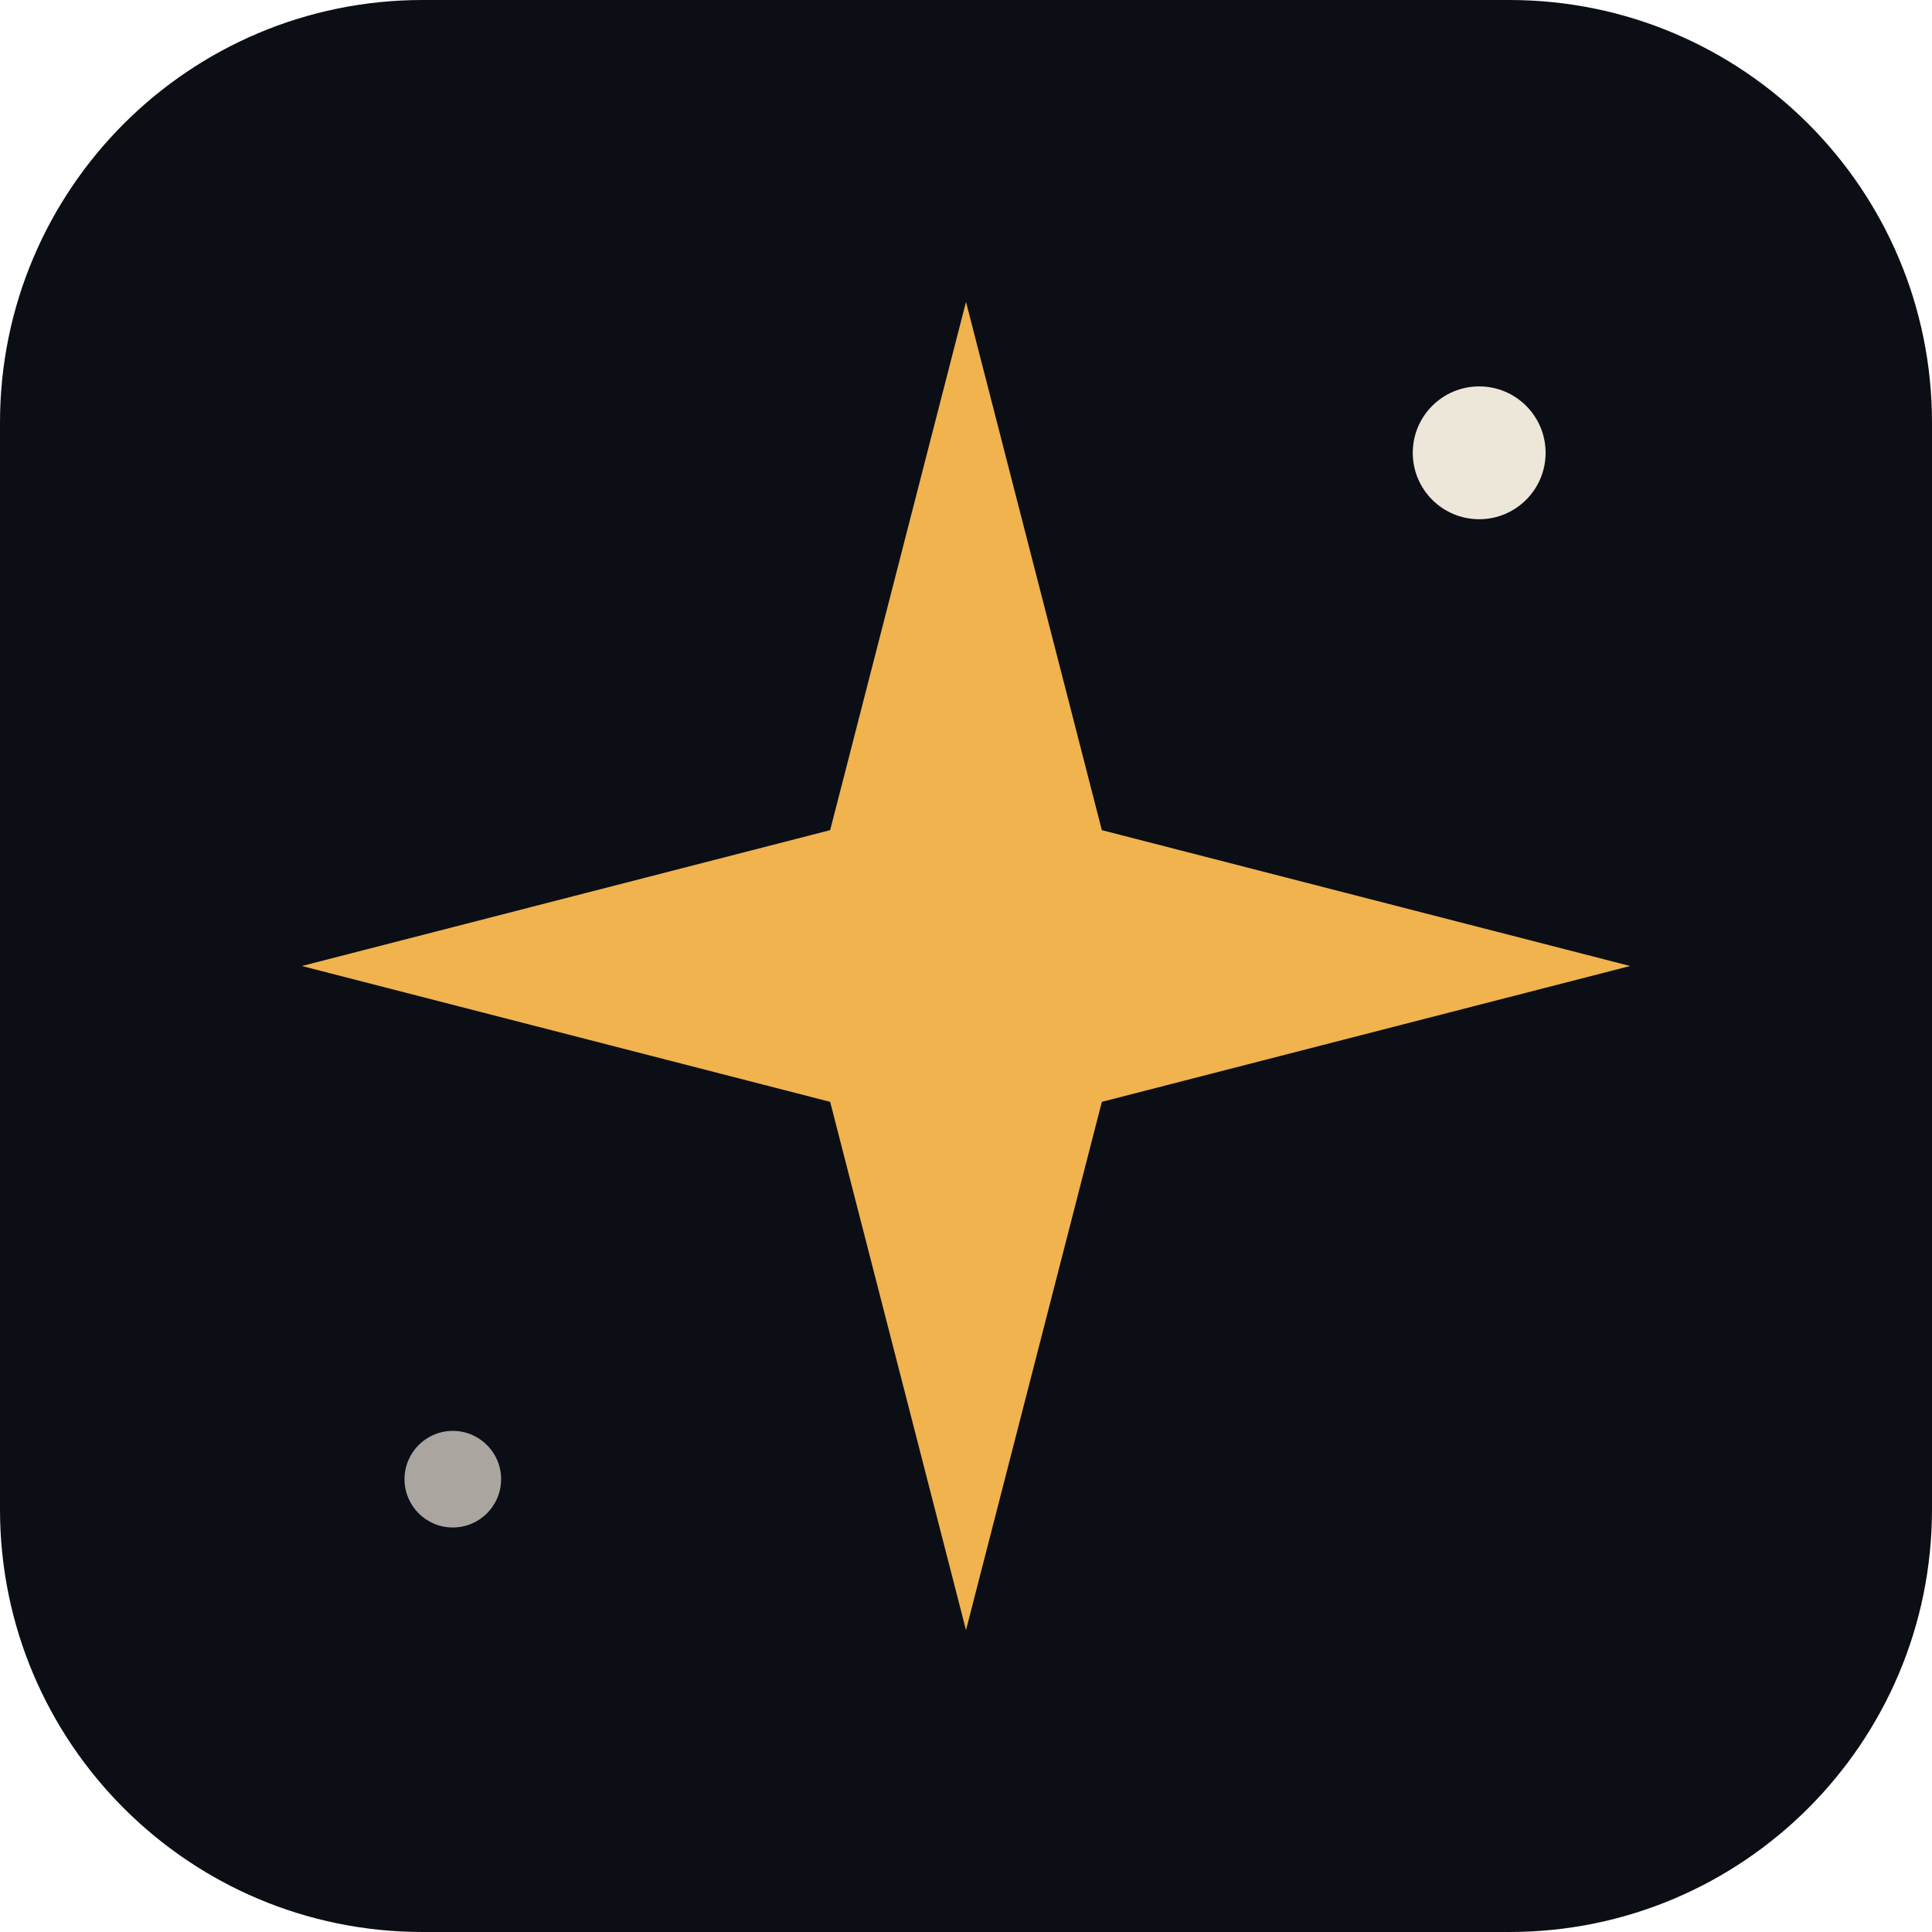
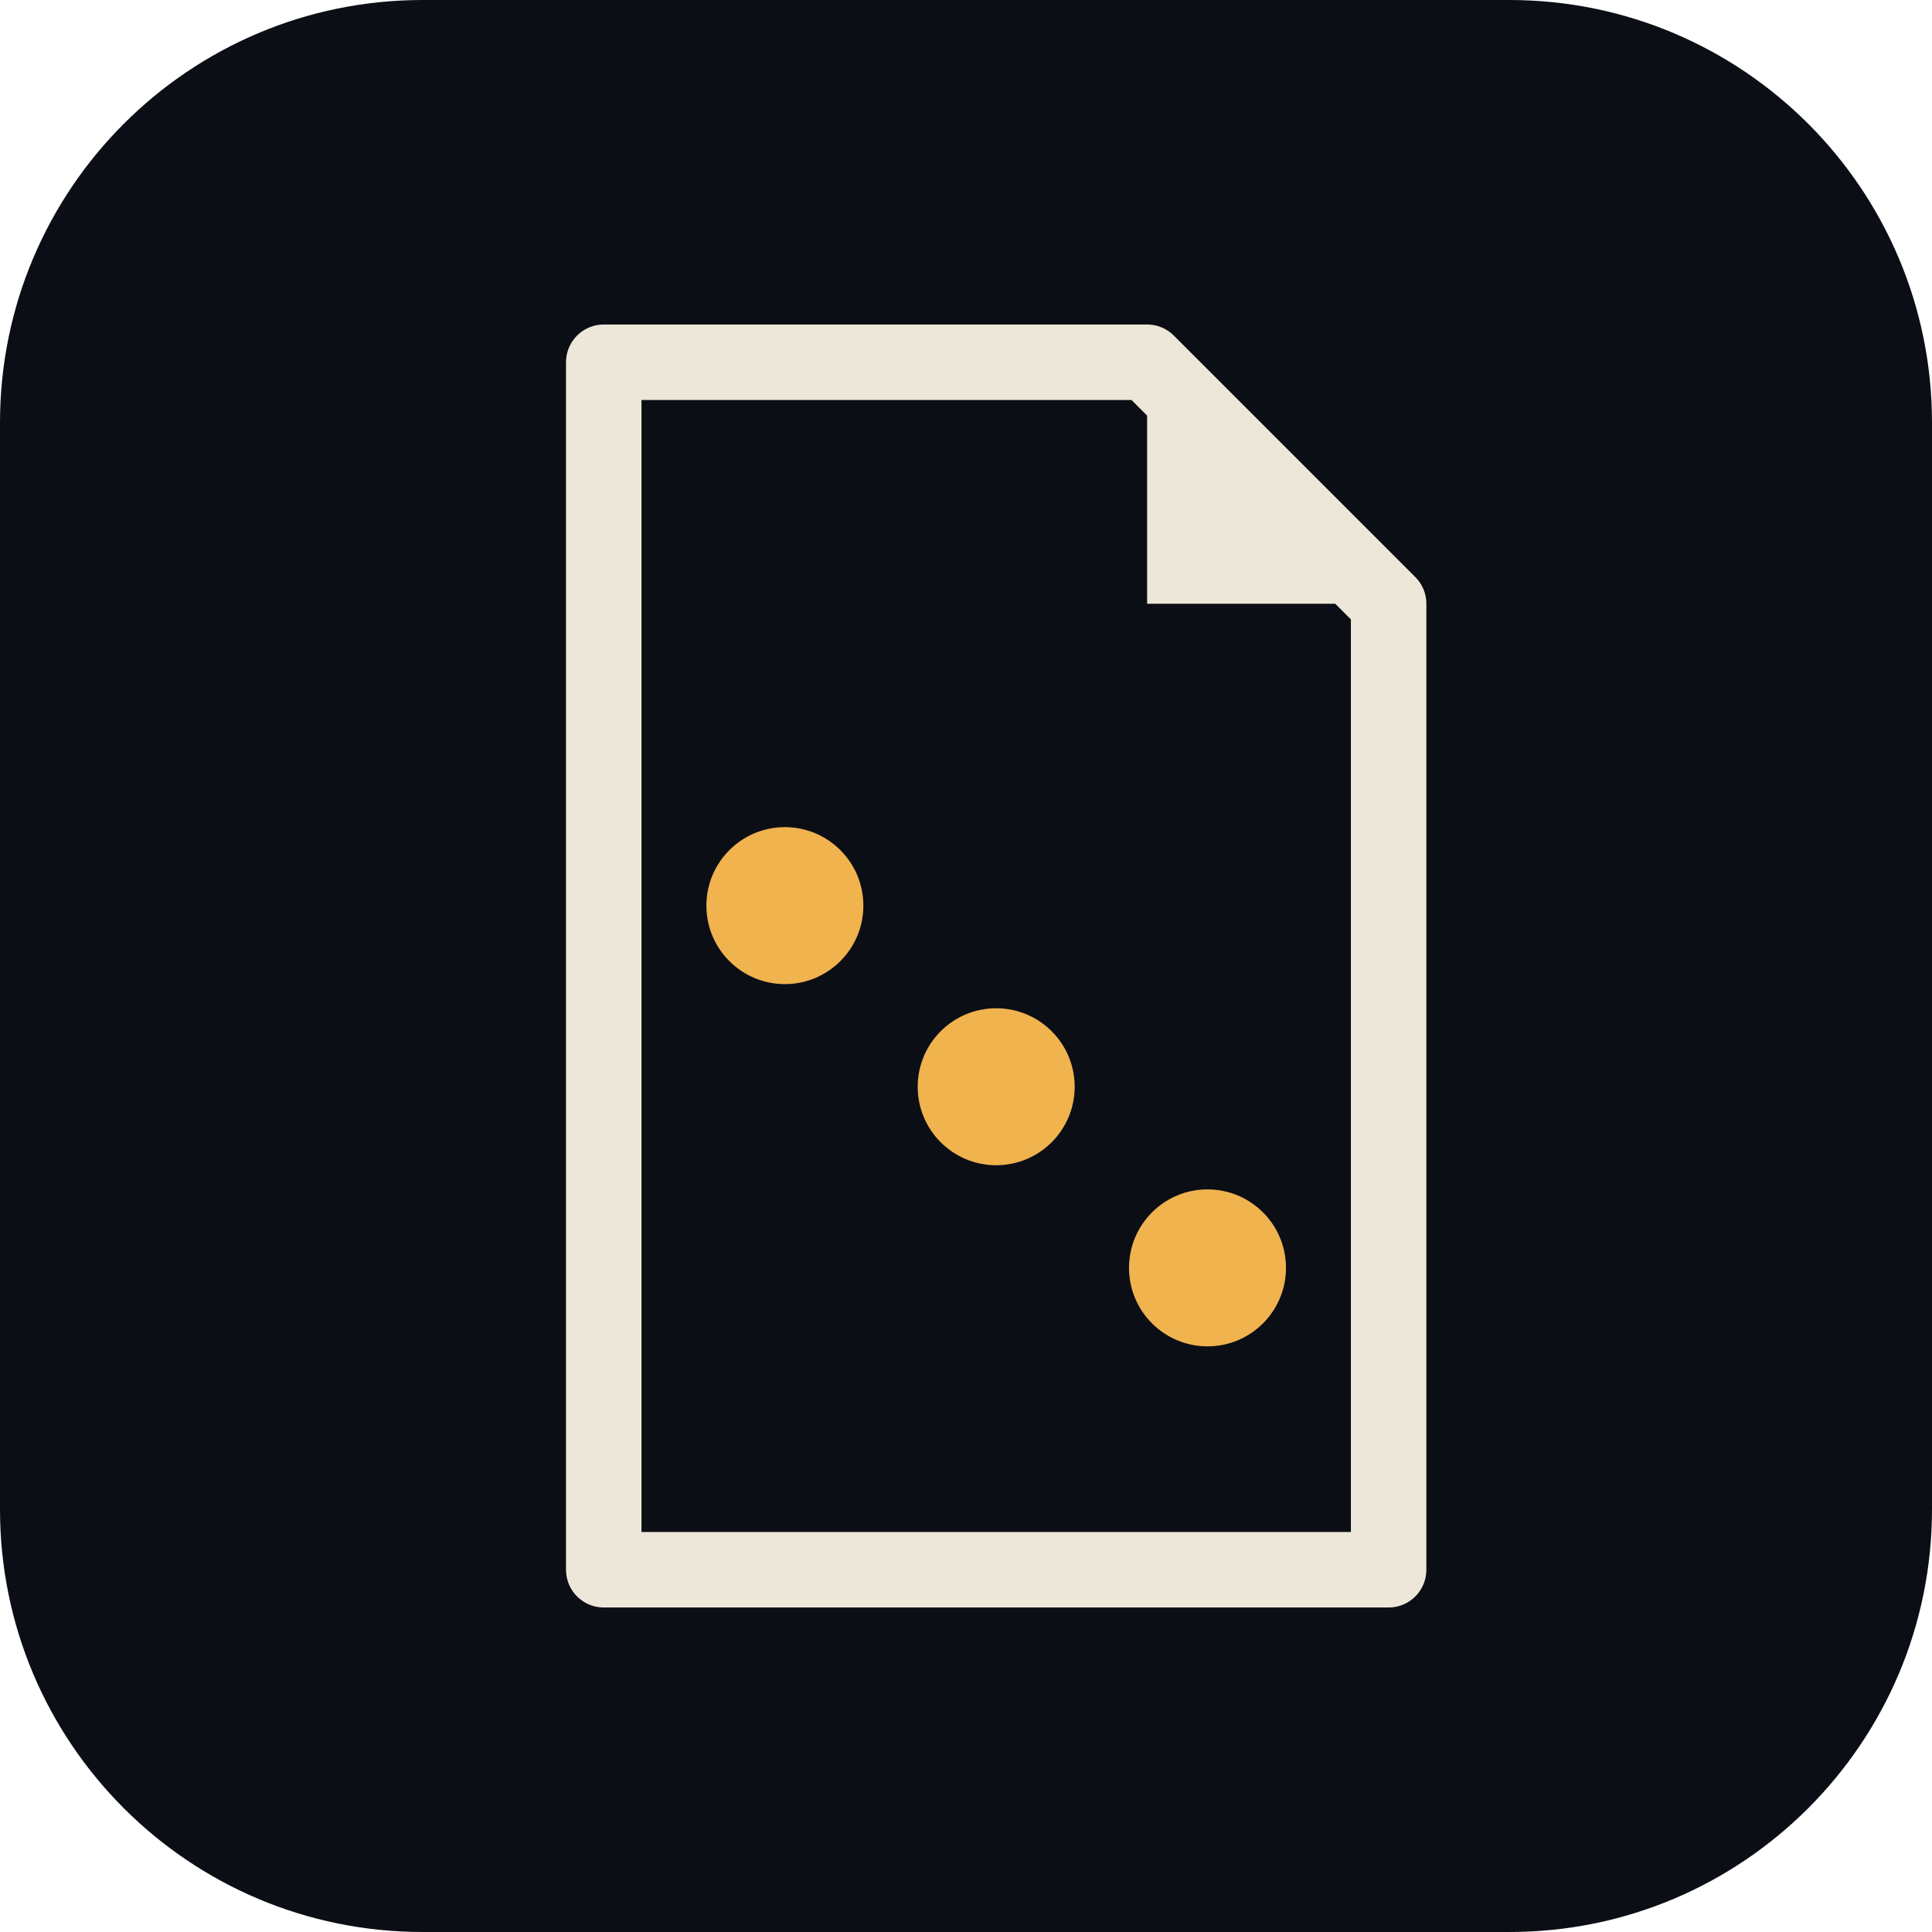
<svg xmlns="http://www.w3.org/2000/svg" viewBox="0 0 64 64">
  <rect width="64" height="64" rx="14" fill="#0c0e16" />
-   <path d="M32 10 L36.5 27.5 L54 32 L36.5 36.5 L32 54 L27.5 36.5 L10 32 L27.5 27.5 Z" fill="#f0b34e" />
-   <circle cx="49" cy="15" r="2.2" fill="#ede7d9" />
-   <circle cx="15" cy="49" r="1.6" fill="#ede7d9" opacity="0.7" />
+   <path d="M20 12 H38 L46 20 V52 H20 Z" fill="none" stroke="#ede7d9" stroke-width="2.5" stroke-linejoin="round" />
+   <path d="M38 12 V20 H46 Z" fill="#ede7d9" />
+   <circle cx="26" cy="30" r="2.6" fill="#f0b34e" />
+   <circle cx="33" cy="36" r="2.6" fill="#f0b34e" />
+   <circle cx="40" cy="42" r="2.6" fill="#f0b34e" />
</svg>
